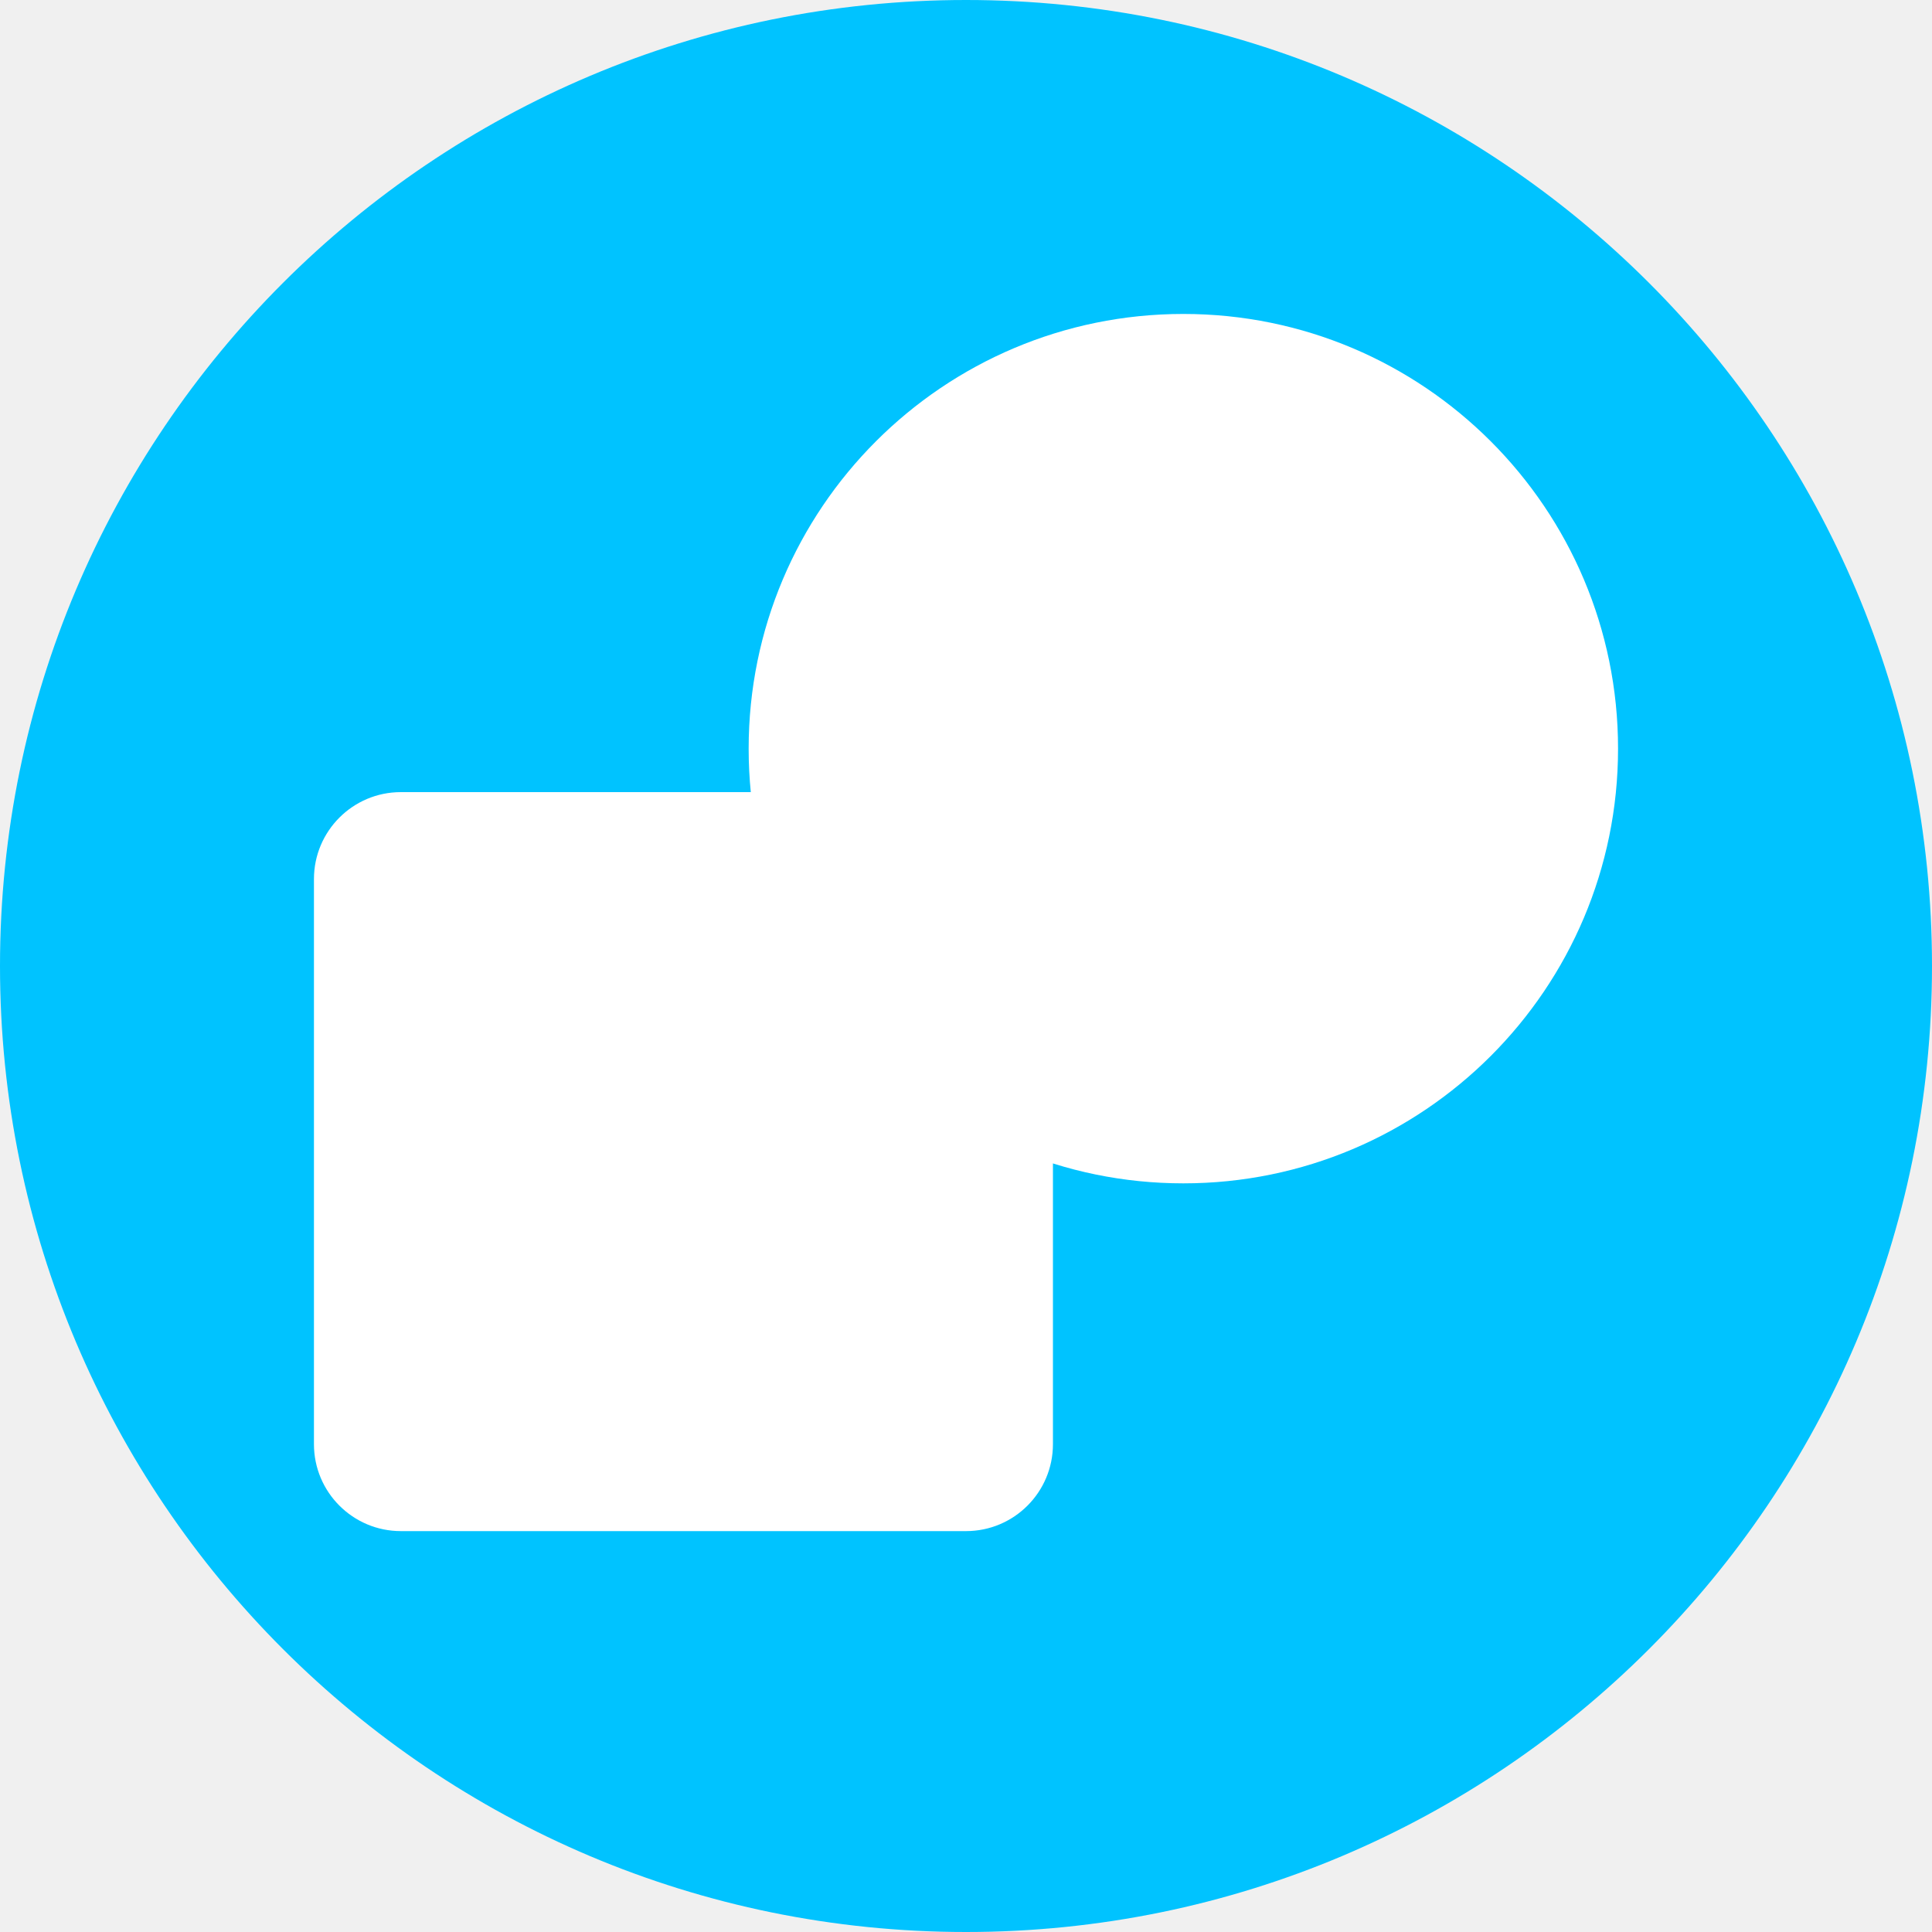
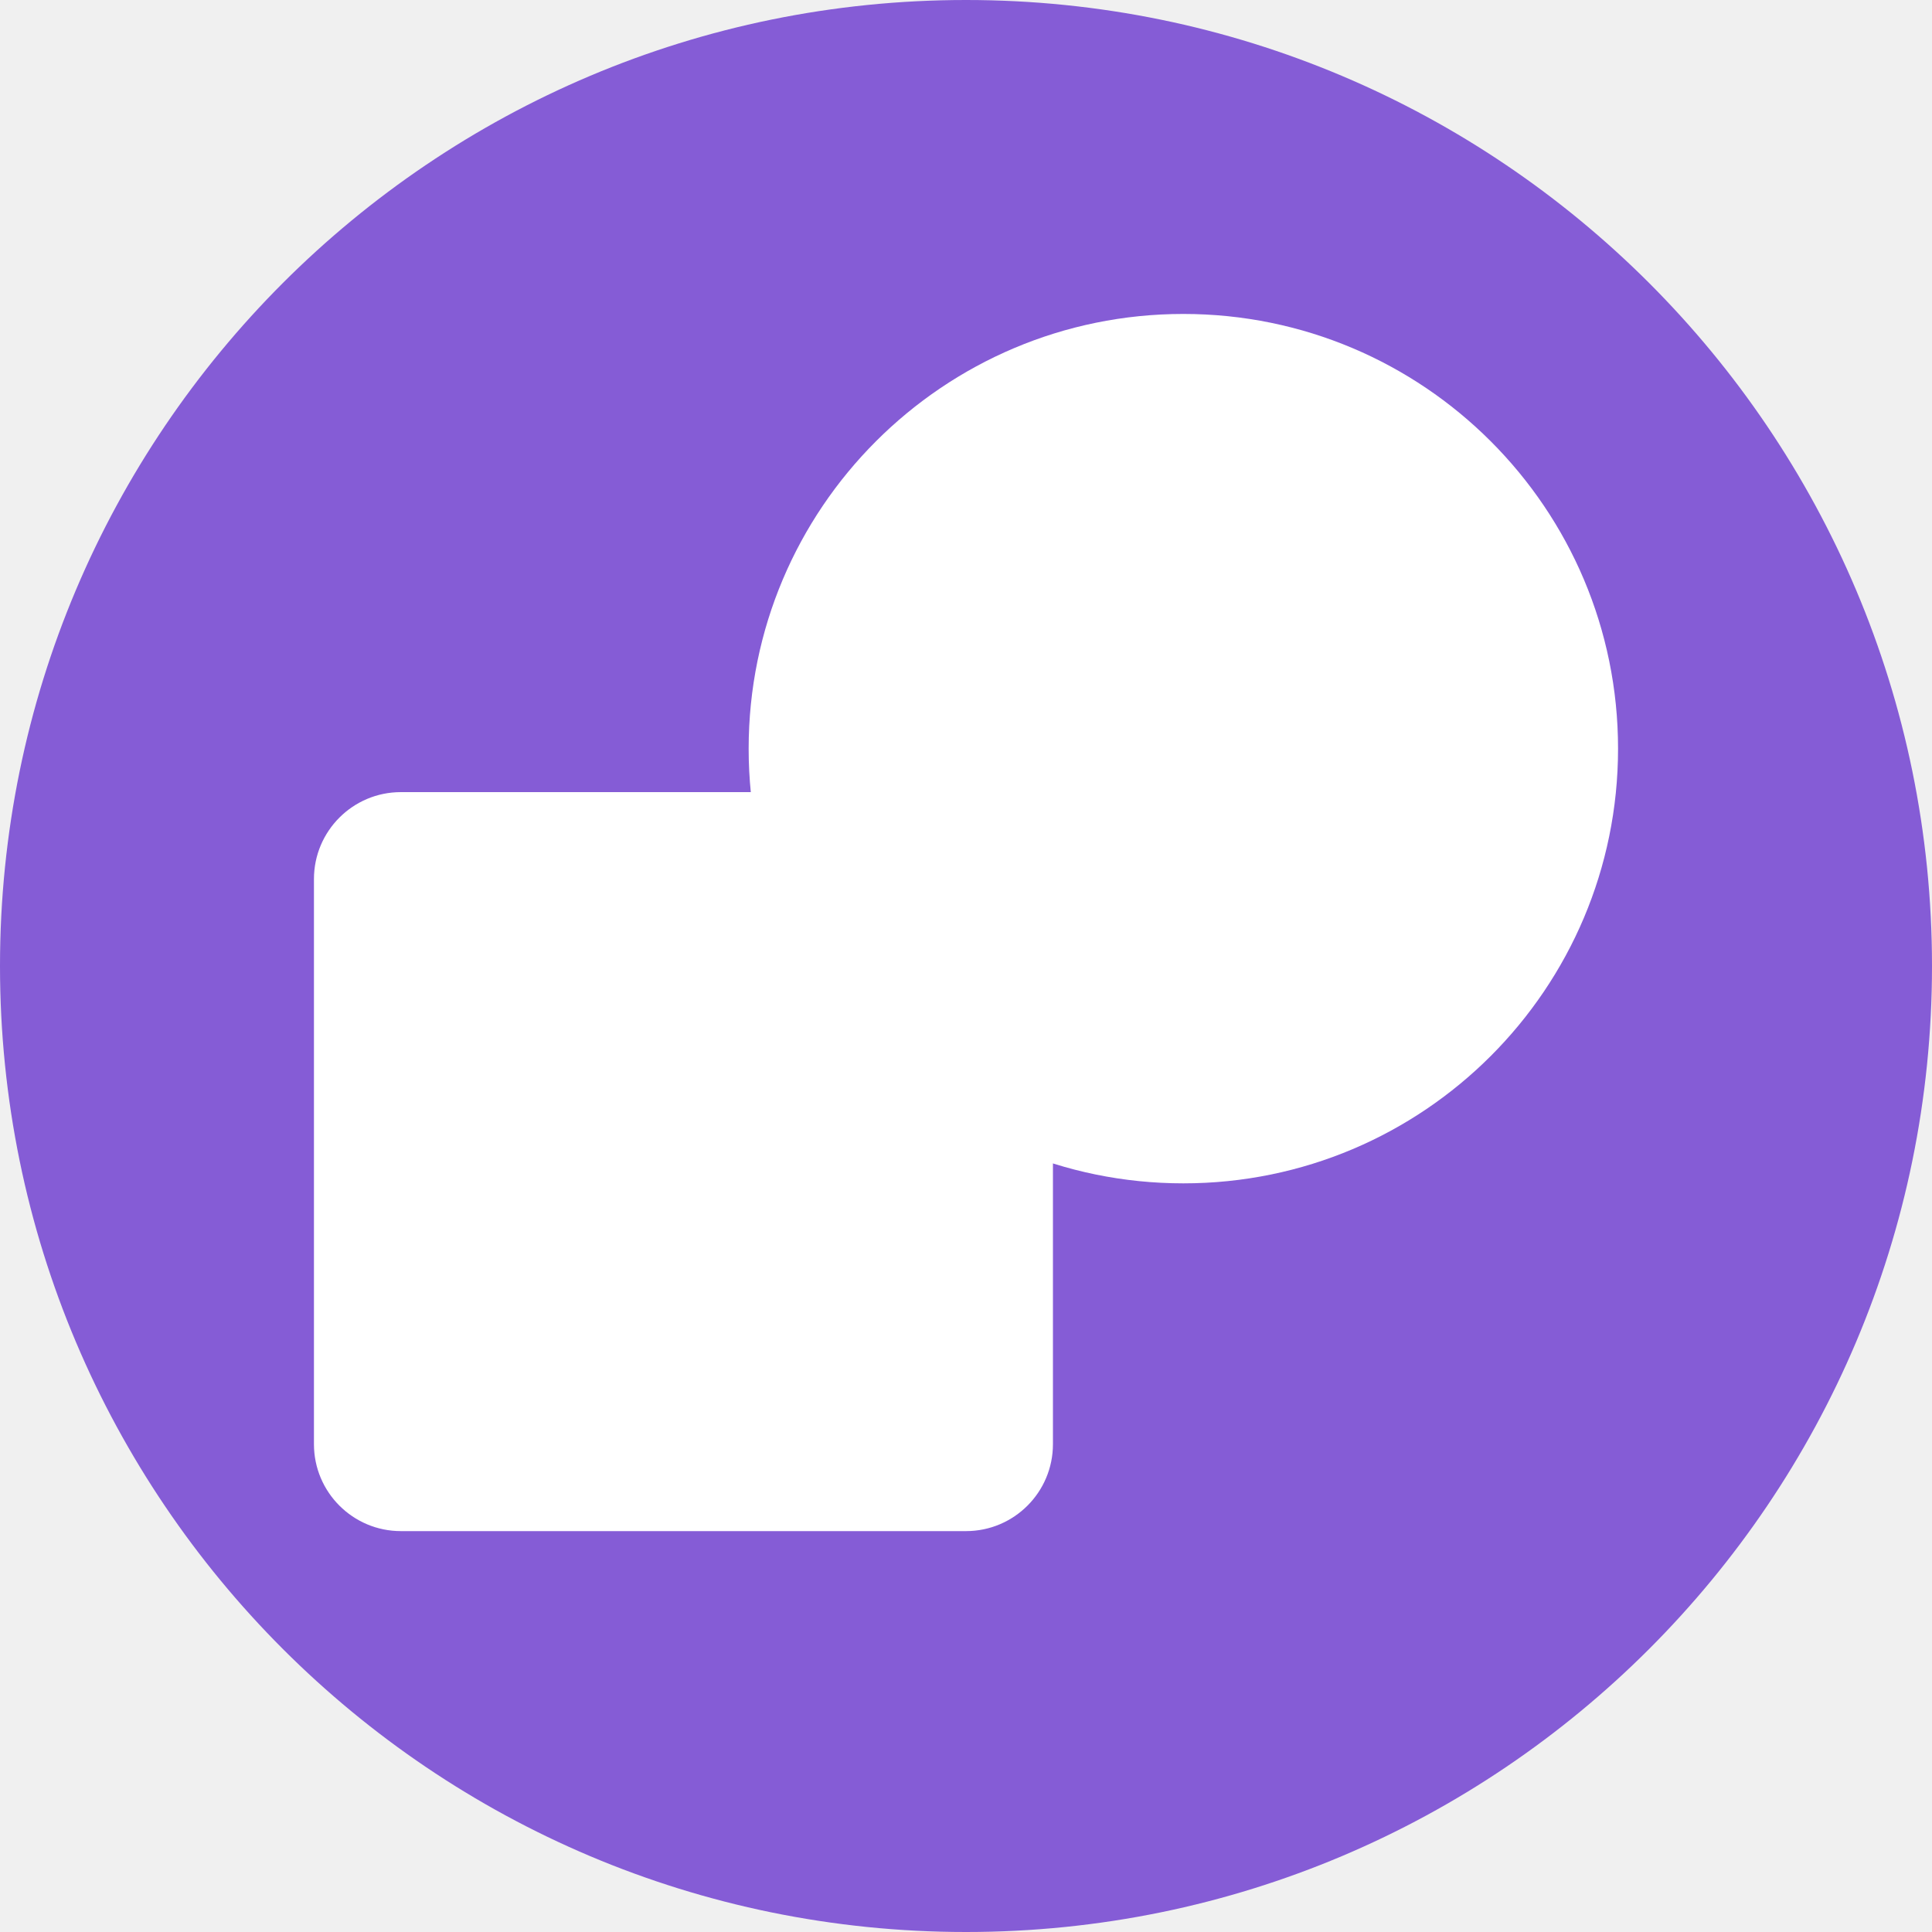
<svg xmlns="http://www.w3.org/2000/svg" width="20px" height="20px" viewBox="0 0 20 20" version="1.1">
  <defs />
  <g id="Page-1" stroke="none" stroke-width="1" fill="none" fill-rule="evenodd">
    <g id="copy-v2">
      <g id="copy" transform="translate(0, 0)">
-         <circle cx="10" cy="10" r="10" fill="#00c3ff" />
+         <circle cx="10" cy="10" r="10" fill="#855CD6" />
        <g id="copy" transform="translate(1, 1) scale(0.9)">
          <circle cx="12.5" cy="7.5" r="5" fill="white" />
          <rect x="2.5" y="8" width="8.5" height="8.5" rx="1" fill="white" />
        </g>
      </g>
    </g>
  </g>
</svg>
